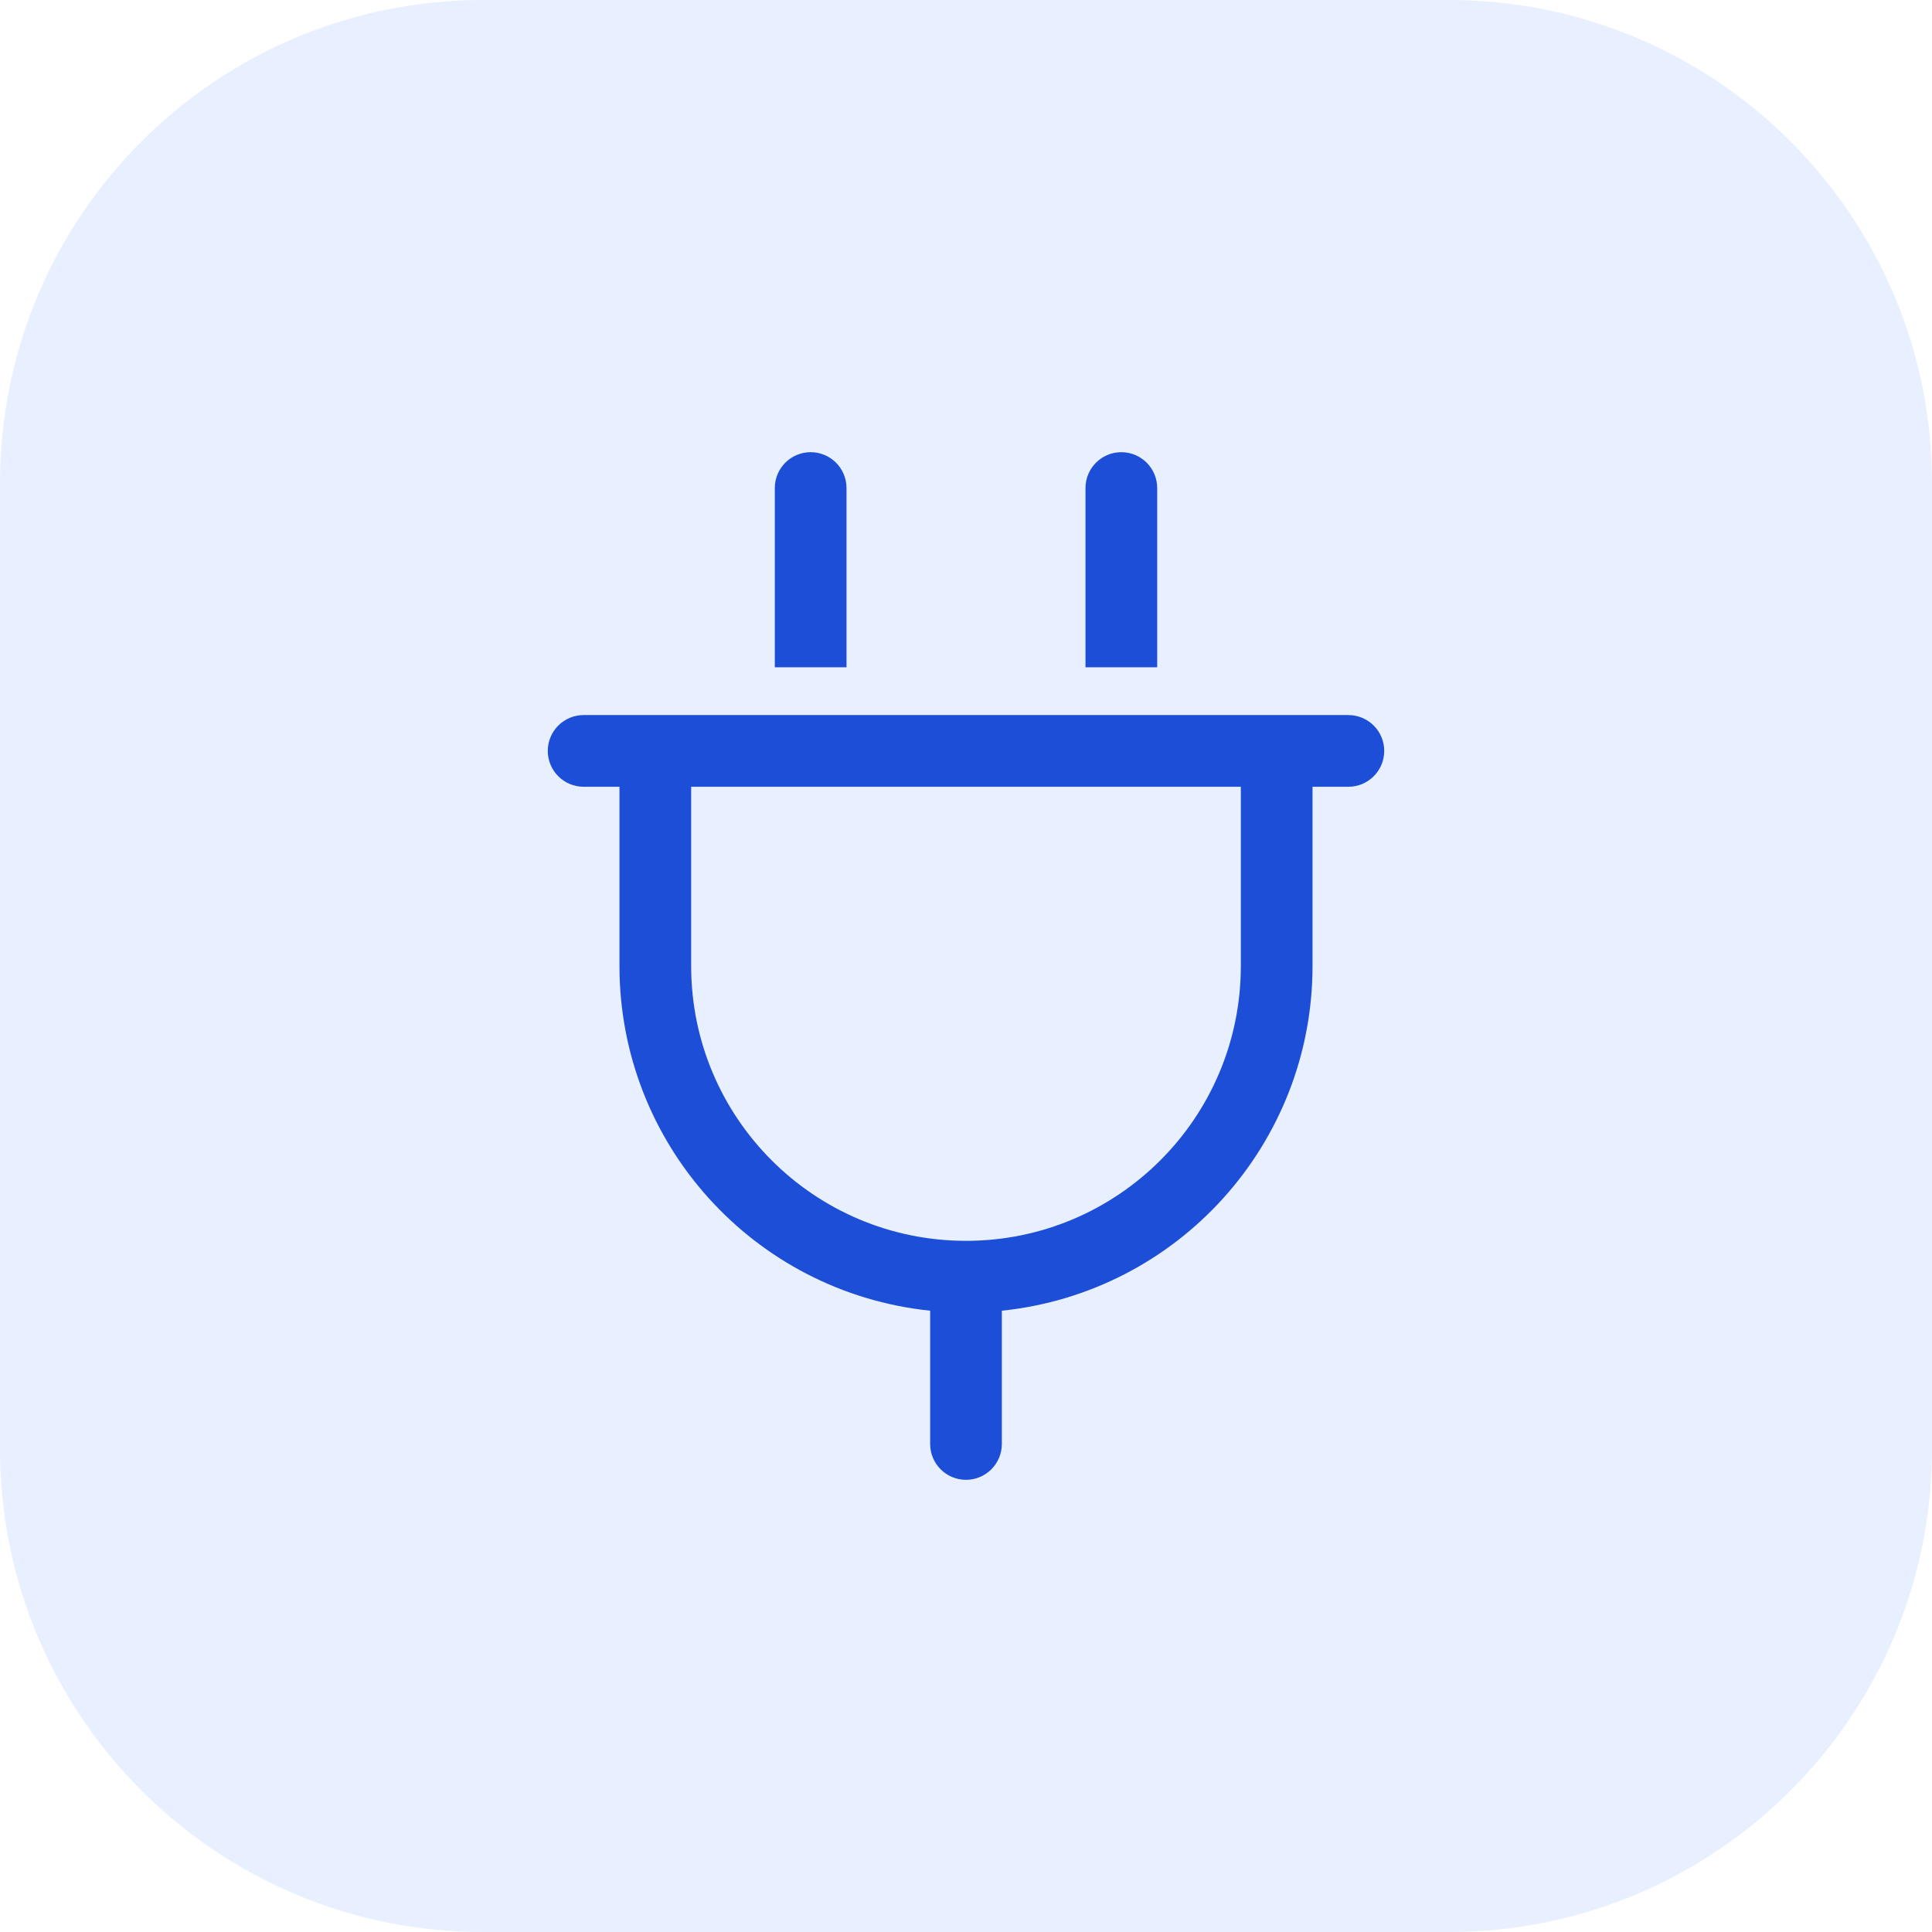
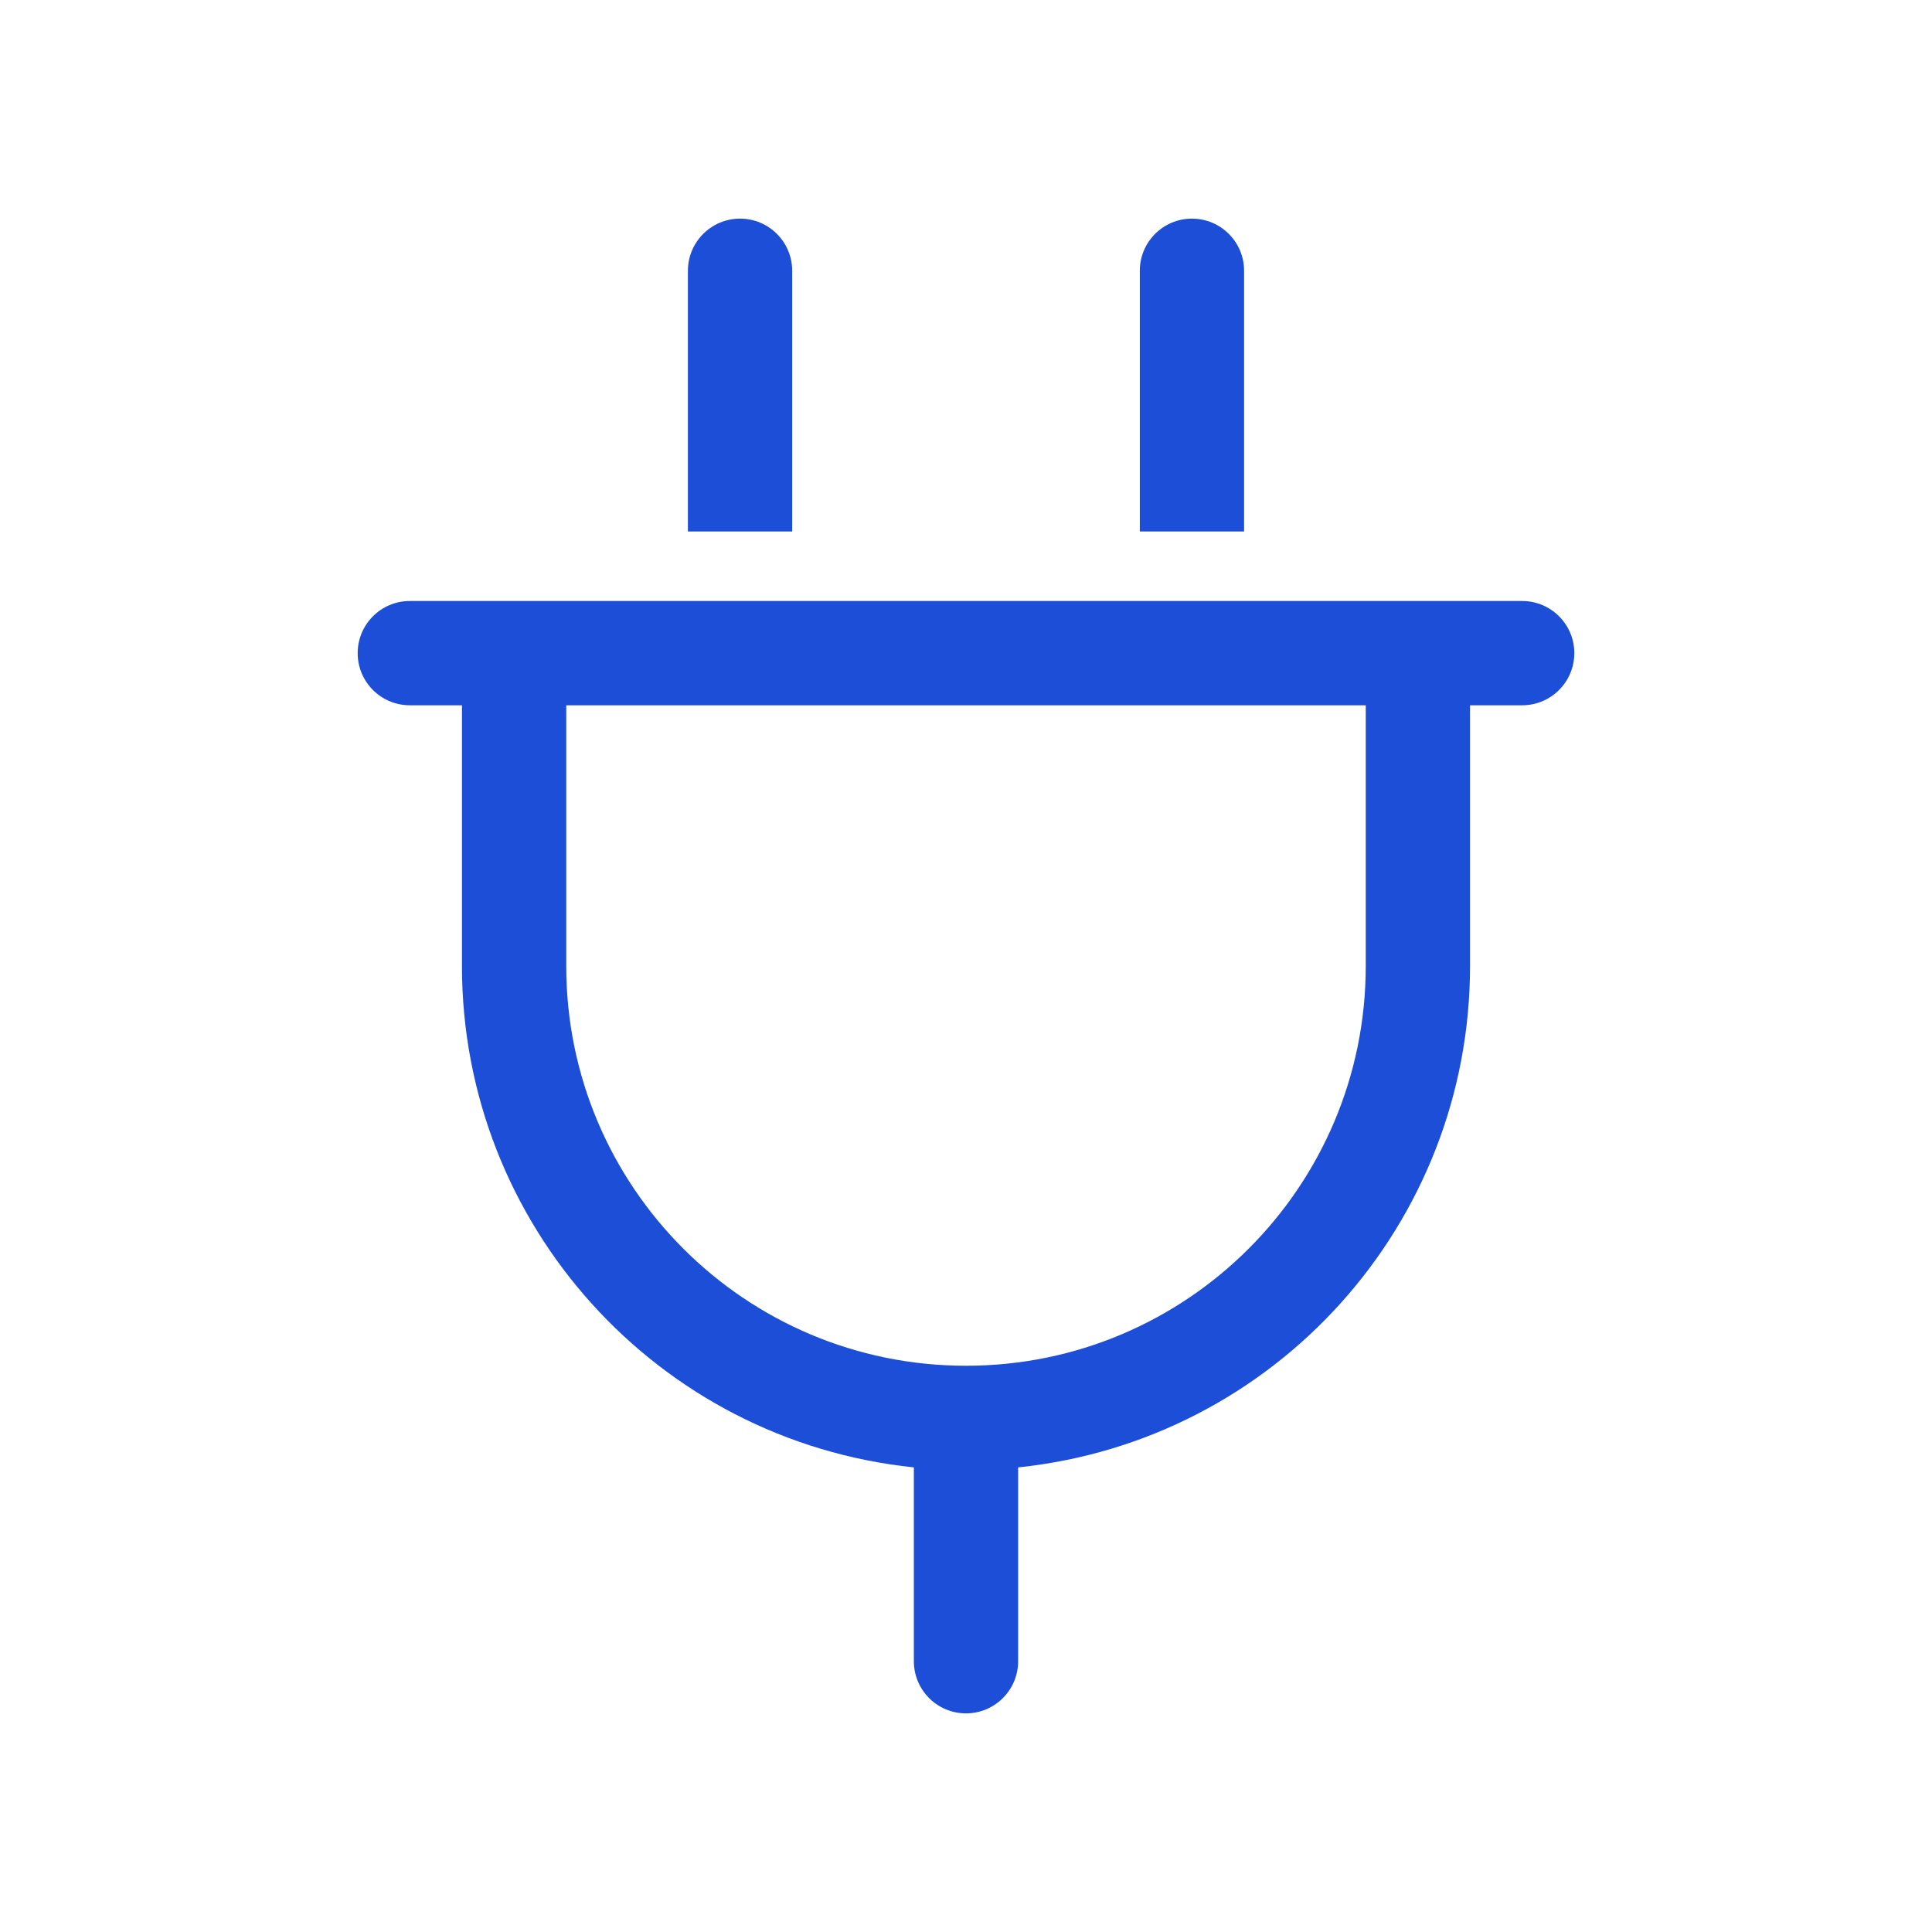
- <svg xmlns="http://www.w3.org/2000/svg" viewBox="0 0 64 64">
-   <rect width="64" height="64" rx="16" fill="#e8efff" />
+ <svg xmlns="http://www.w3.org/2000/svg" viewBox="10 10 44 44">
  <g color="#1d4ed8" transform="translate(13 13) scale(1.58333)">
    <g fill="currentColor">
      <path d="M8.75 1.25A.75.75 0 0 1 9.5 2v3.75H8V2a.75.75 0 0 1 .75-.75" />
      <path fill-rule="evenodd" d="M4.75 12V8.25H4a.75.75 0 0 1 0-1.5h16a.75.75 0 0 1 0 1.5h-.75V12a7.25 7.25 0 0 1-6.5 7.212V22a.75.75 0 0 1-1.5 0v-2.788A7.25 7.25 0 0 1 4.75 12m13-3.75H6.25V12a5.75 5.75 0 0 0 11.5 0z" clip-rule="evenodd" />
      <path d="M16 2a.75.75 0 0 0-1.5 0v3.75H16z" />
    </g>
  </g>
</svg>
